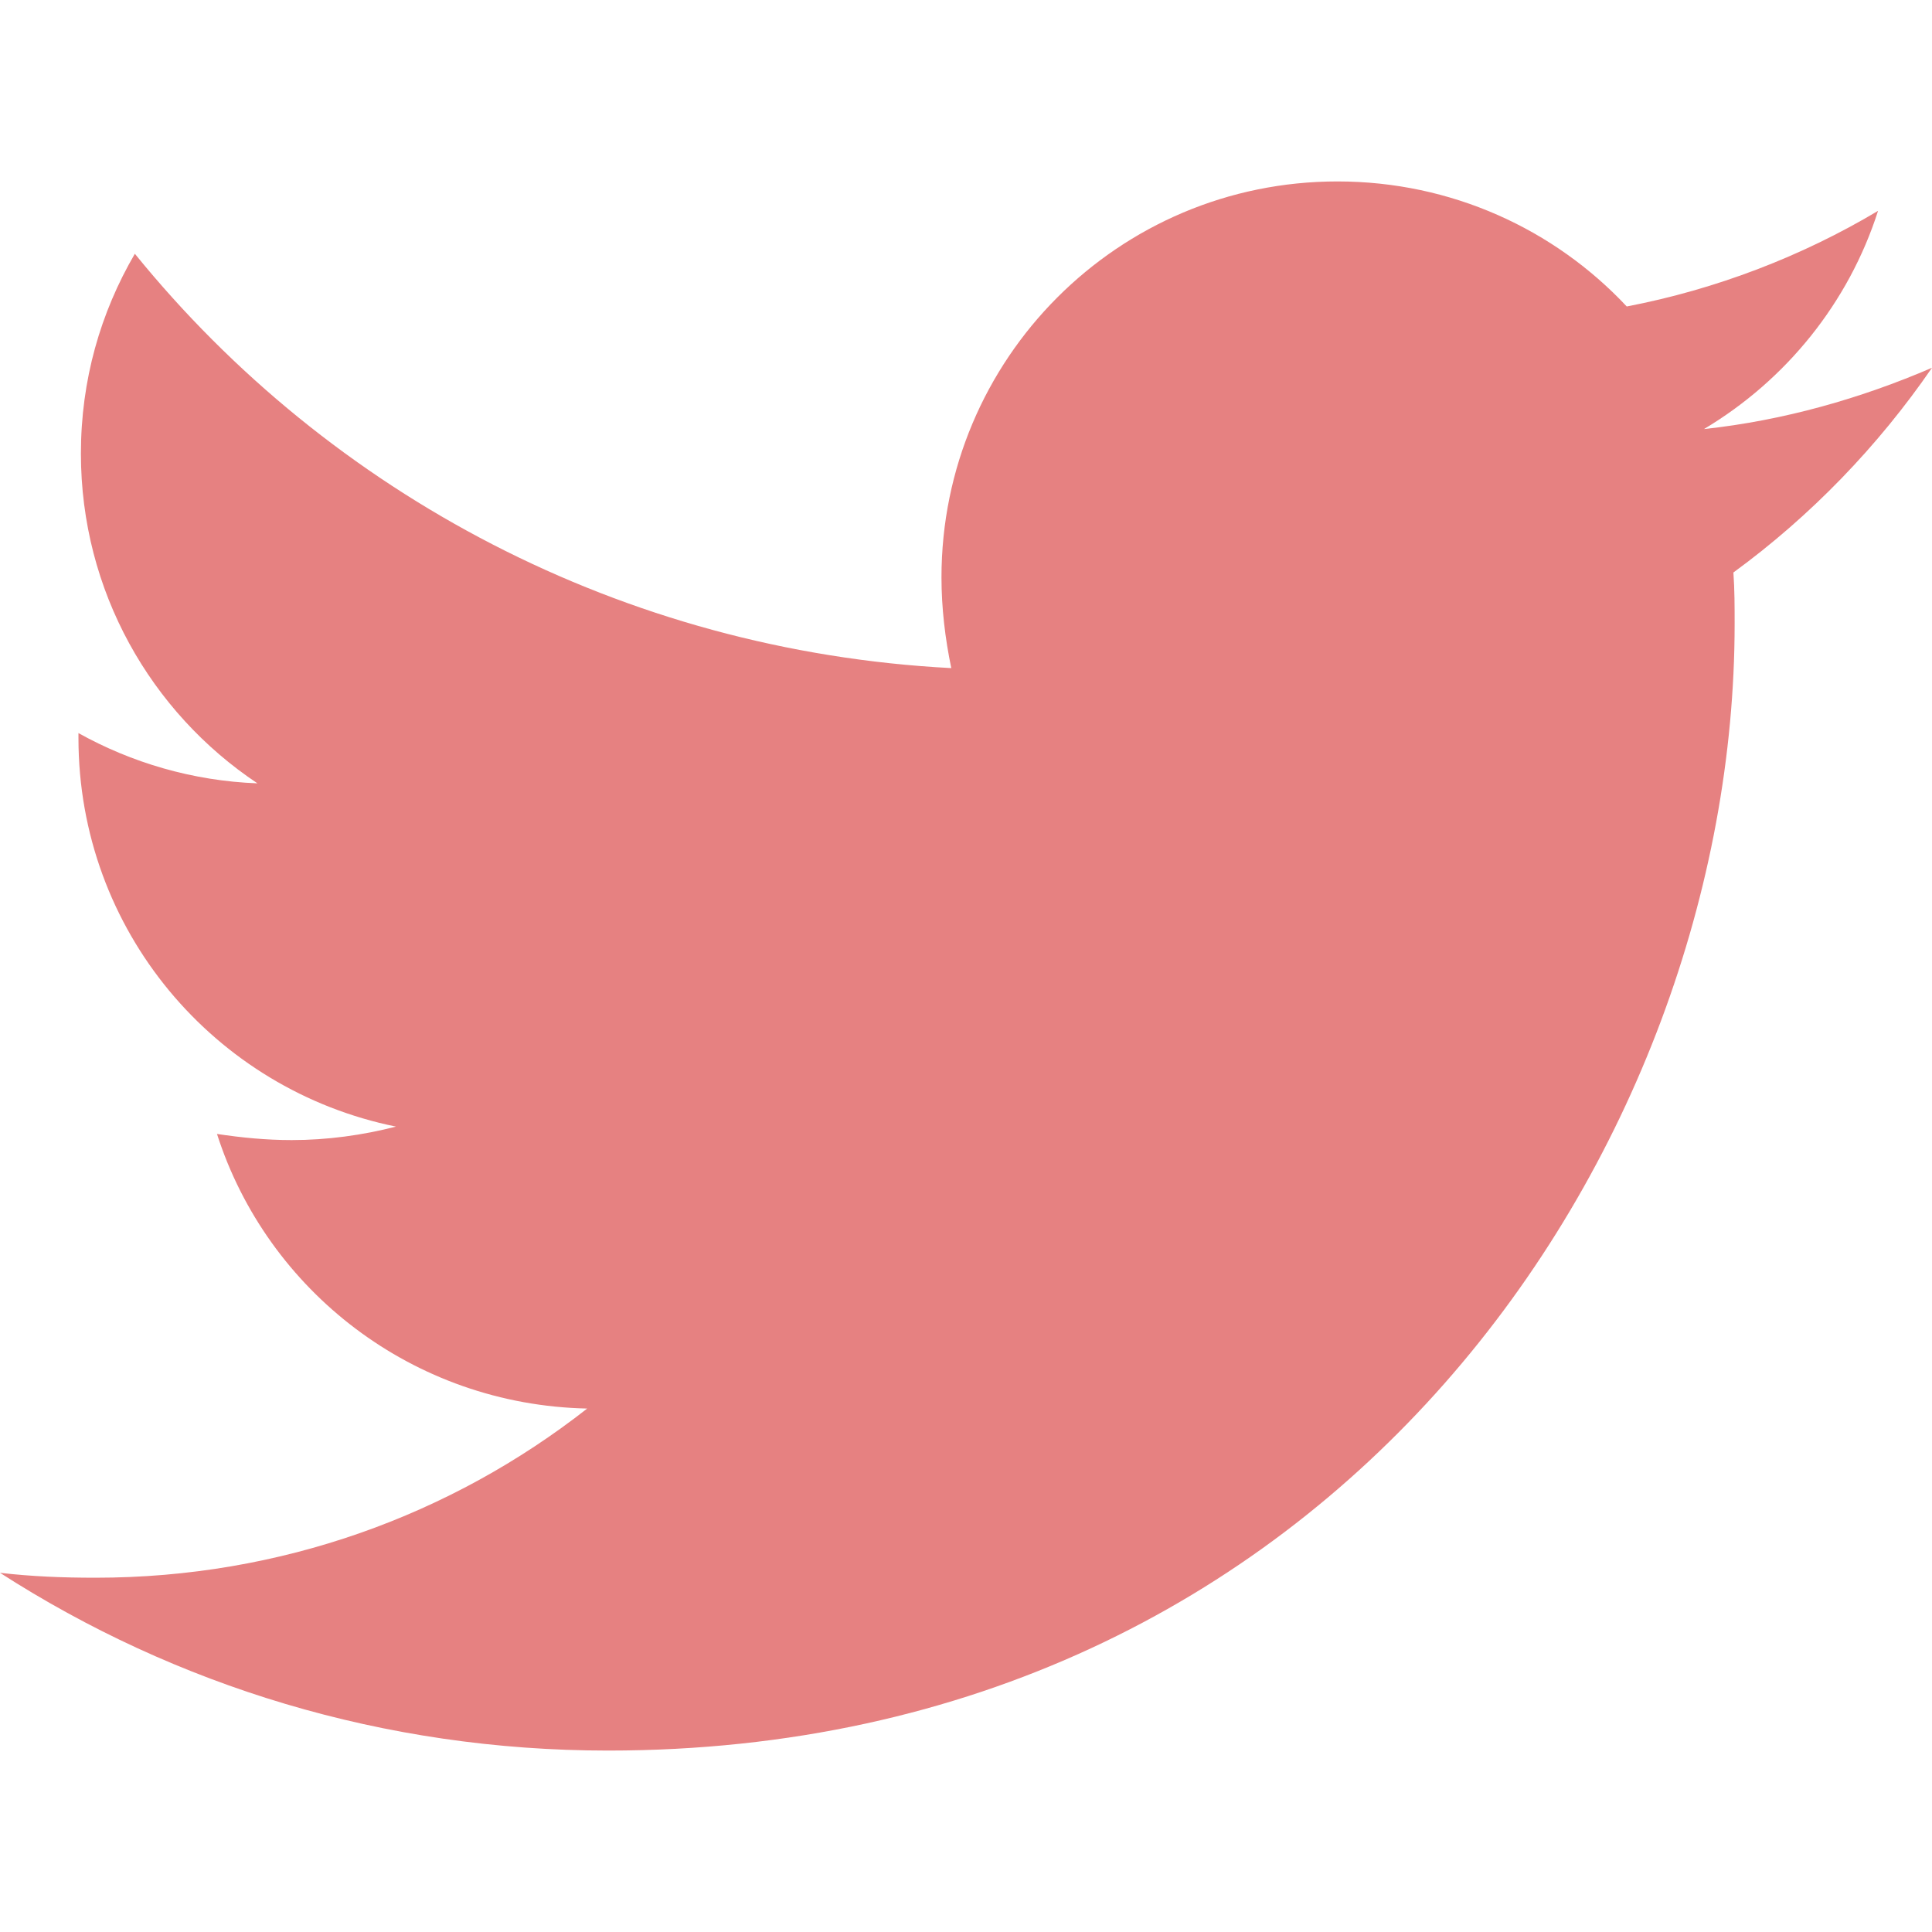
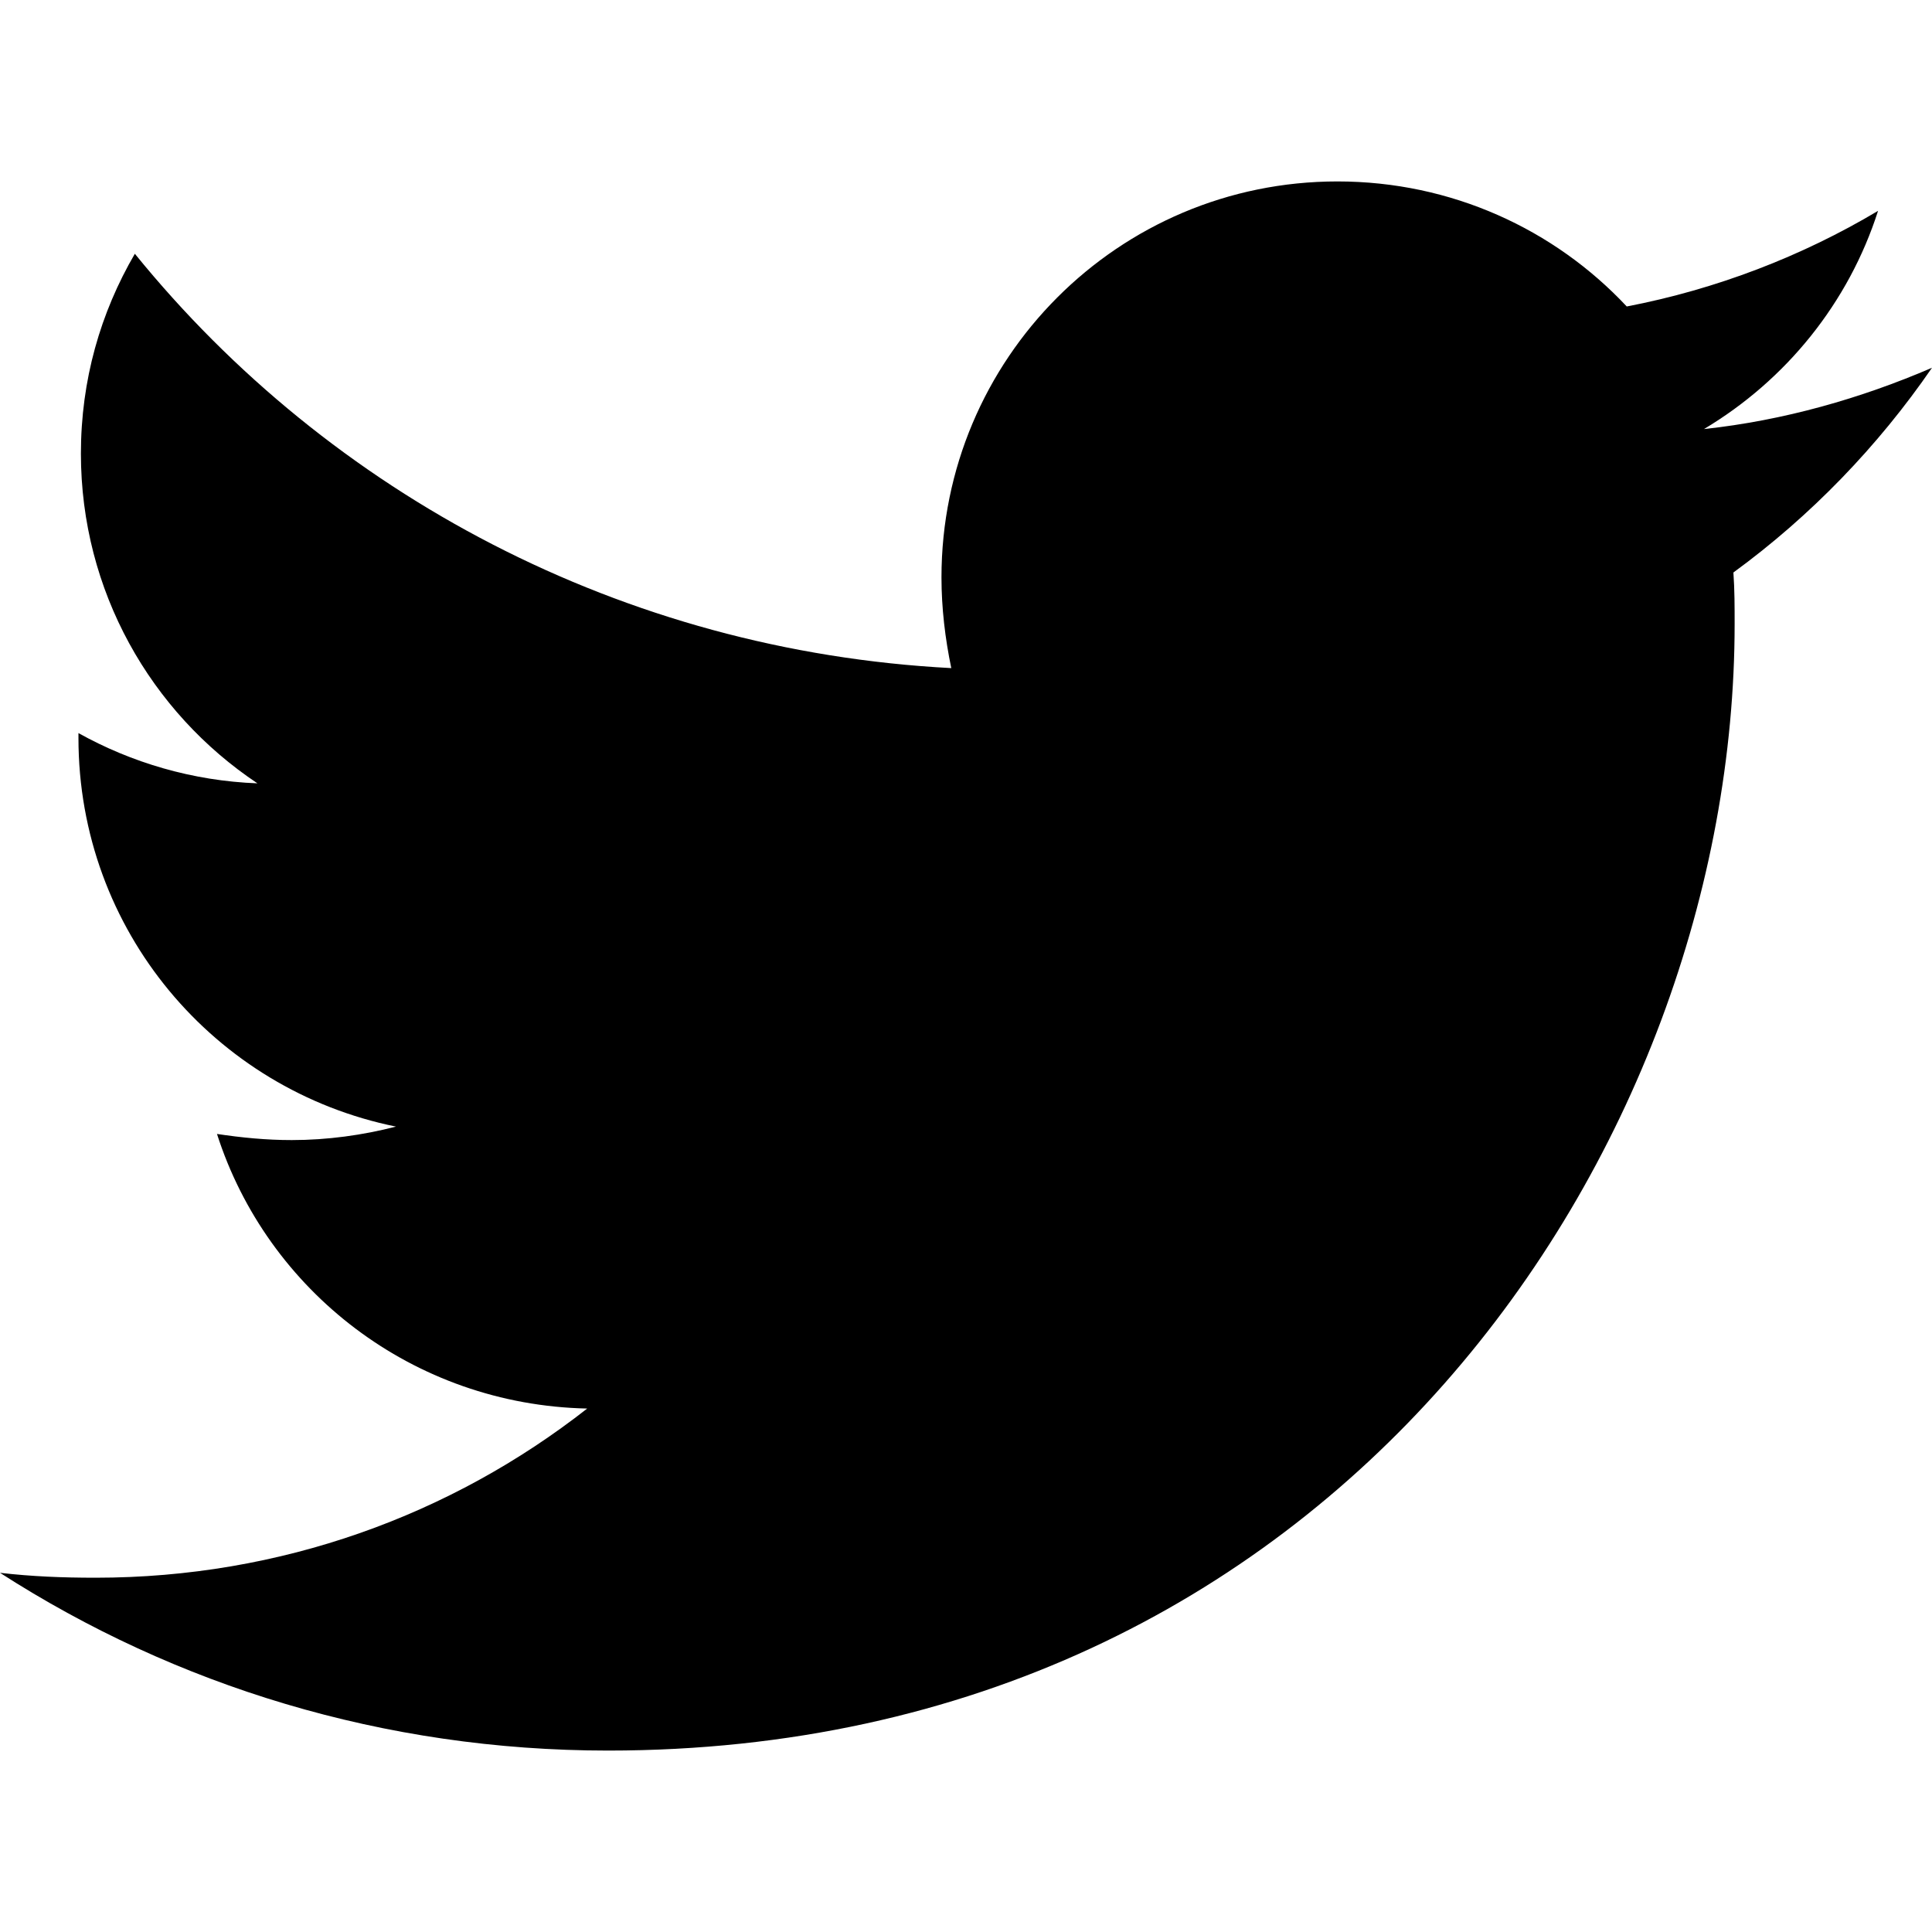
<svg xmlns="http://www.w3.org/2000/svg" aria-hidden="true" focusable="false" data-prefix="fab" data-icon="twitter" class="svg-inline--fa fa-twitter fa-w-16" role="img" viewBox="0 0 512 512">
-   <path fill="#e68181" d="M459.37 151.716c.325 4.548.325 9.097.325 13.645 0 138.72-105.583 298.558-298.558 298.558-59.452 0-114.68-17.219-161.137-47.106 8.447.974 16.568 1.299 25.34 1.299 49.055 0 94.213-16.568 130.274-44.832-46.132-.975-84.792-31.188-98.112-72.772 6.498.974 12.995 1.624 19.818 1.624 9.421 0 18.843-1.3 27.614-3.573-48.081-9.747-84.143-51.98-84.143-102.985v-1.299c13.969 7.797 30.214 12.67 47.431 13.319-28.264-18.843-46.781-51.005-46.781-87.391 0-19.492 5.197-37.36 14.294-52.954 51.655 63.675 129.3 105.258 216.365 109.807-1.624-7.797-2.599-15.918-2.599-24.04 0-57.828 46.782-104.934 104.934-104.934 30.213 0 57.502 12.67 76.67 33.137 23.715-4.548 46.456-13.32 66.599-25.34-7.798 24.366-24.366 44.833-46.132 57.827 21.117-2.273 41.584-8.122 60.426-16.243-14.292 20.791-32.161 39.308-52.628 54.253z" />
+   <path fill="#000" d="M459.37 151.716c.325 4.548.325 9.097.325 13.645 0 138.72-105.583 298.558-298.558 298.558-59.452 0-114.68-17.219-161.137-47.106 8.447.974 16.568 1.299 25.34 1.299 49.055 0 94.213-16.568 130.274-44.832-46.132-.975-84.792-31.188-98.112-72.772 6.498.974 12.995 1.624 19.818 1.624 9.421 0 18.843-1.3 27.614-3.573-48.081-9.747-84.143-51.98-84.143-102.985v-1.299c13.969 7.797 30.214 12.67 47.431 13.319-28.264-18.843-46.781-51.005-46.781-87.391 0-19.492 5.197-37.36 14.294-52.954 51.655 63.675 129.3 105.258 216.365 109.807-1.624-7.797-2.599-15.918-2.599-24.04 0-57.828 46.782-104.934 104.934-104.934 30.213 0 57.502 12.67 76.67 33.137 23.715-4.548 46.456-13.32 66.599-25.34-7.798 24.366-24.366 44.833-46.132 57.827 21.117-2.273 41.584-8.122 60.426-16.243-14.292 20.791-32.161 39.308-52.628 54.253z" />
</svg>
